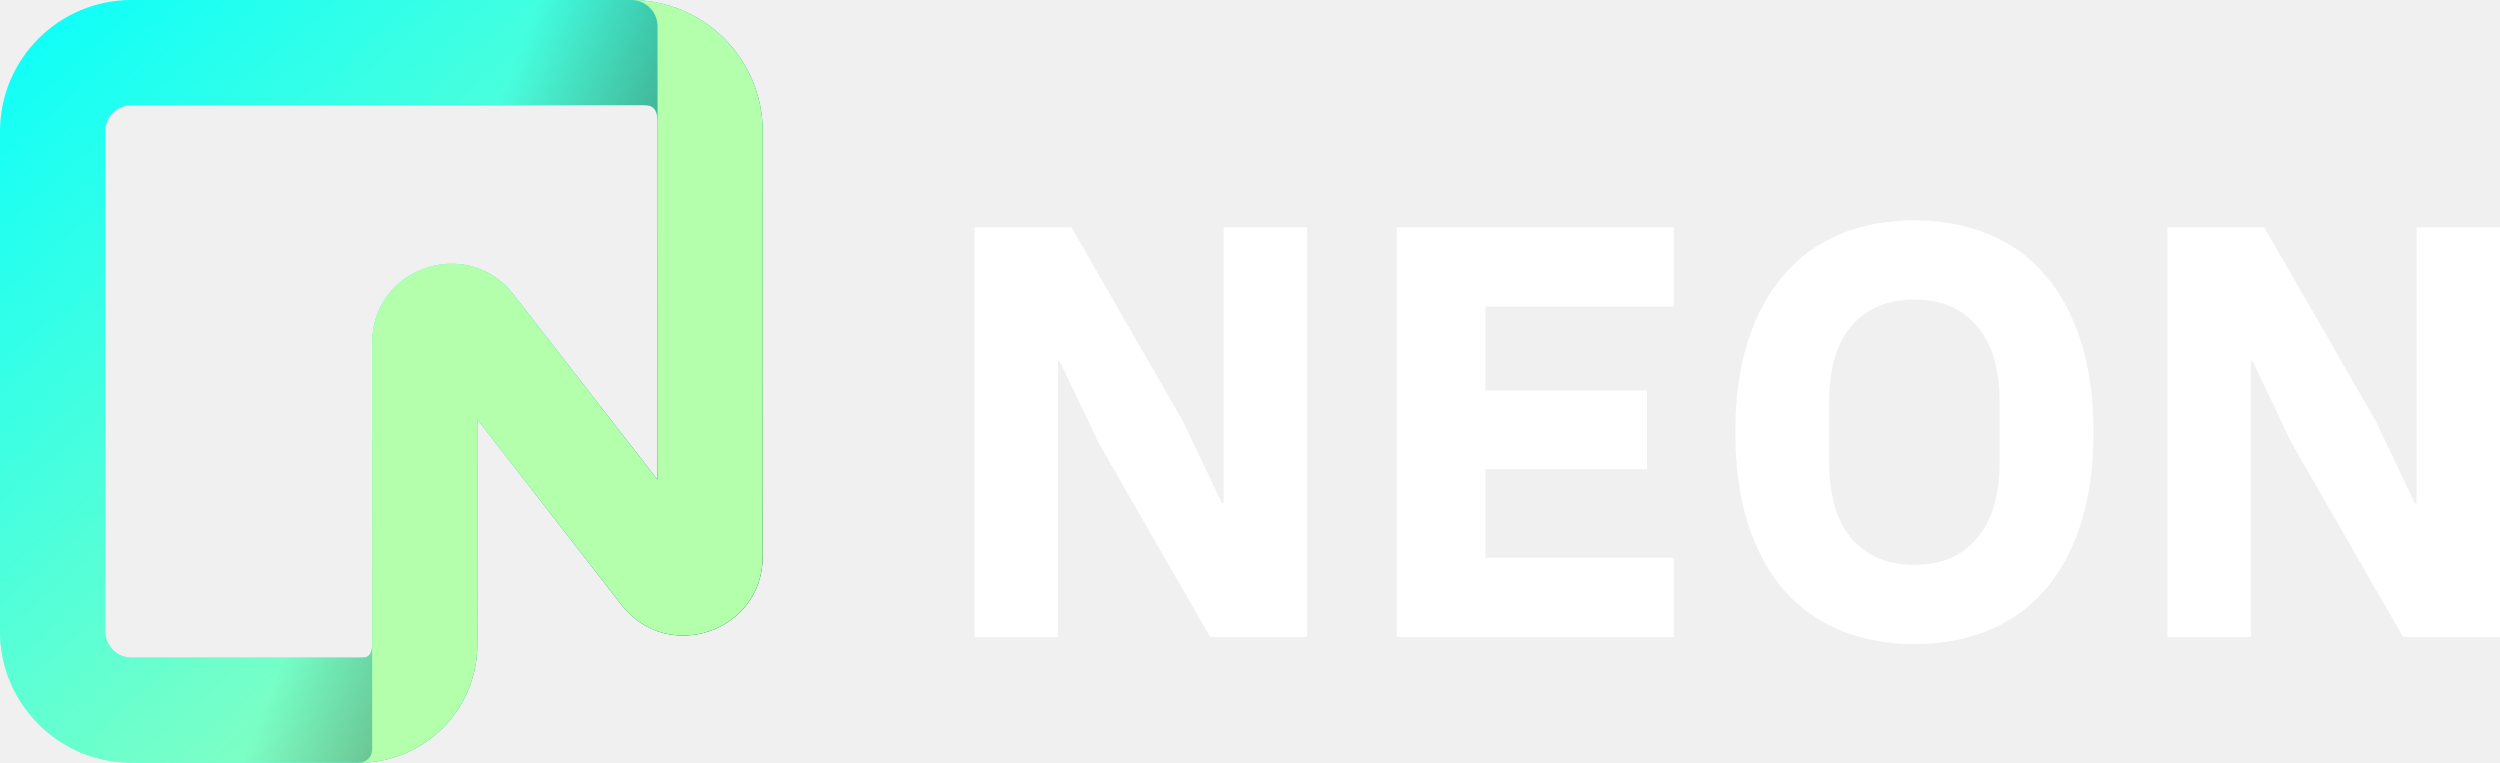
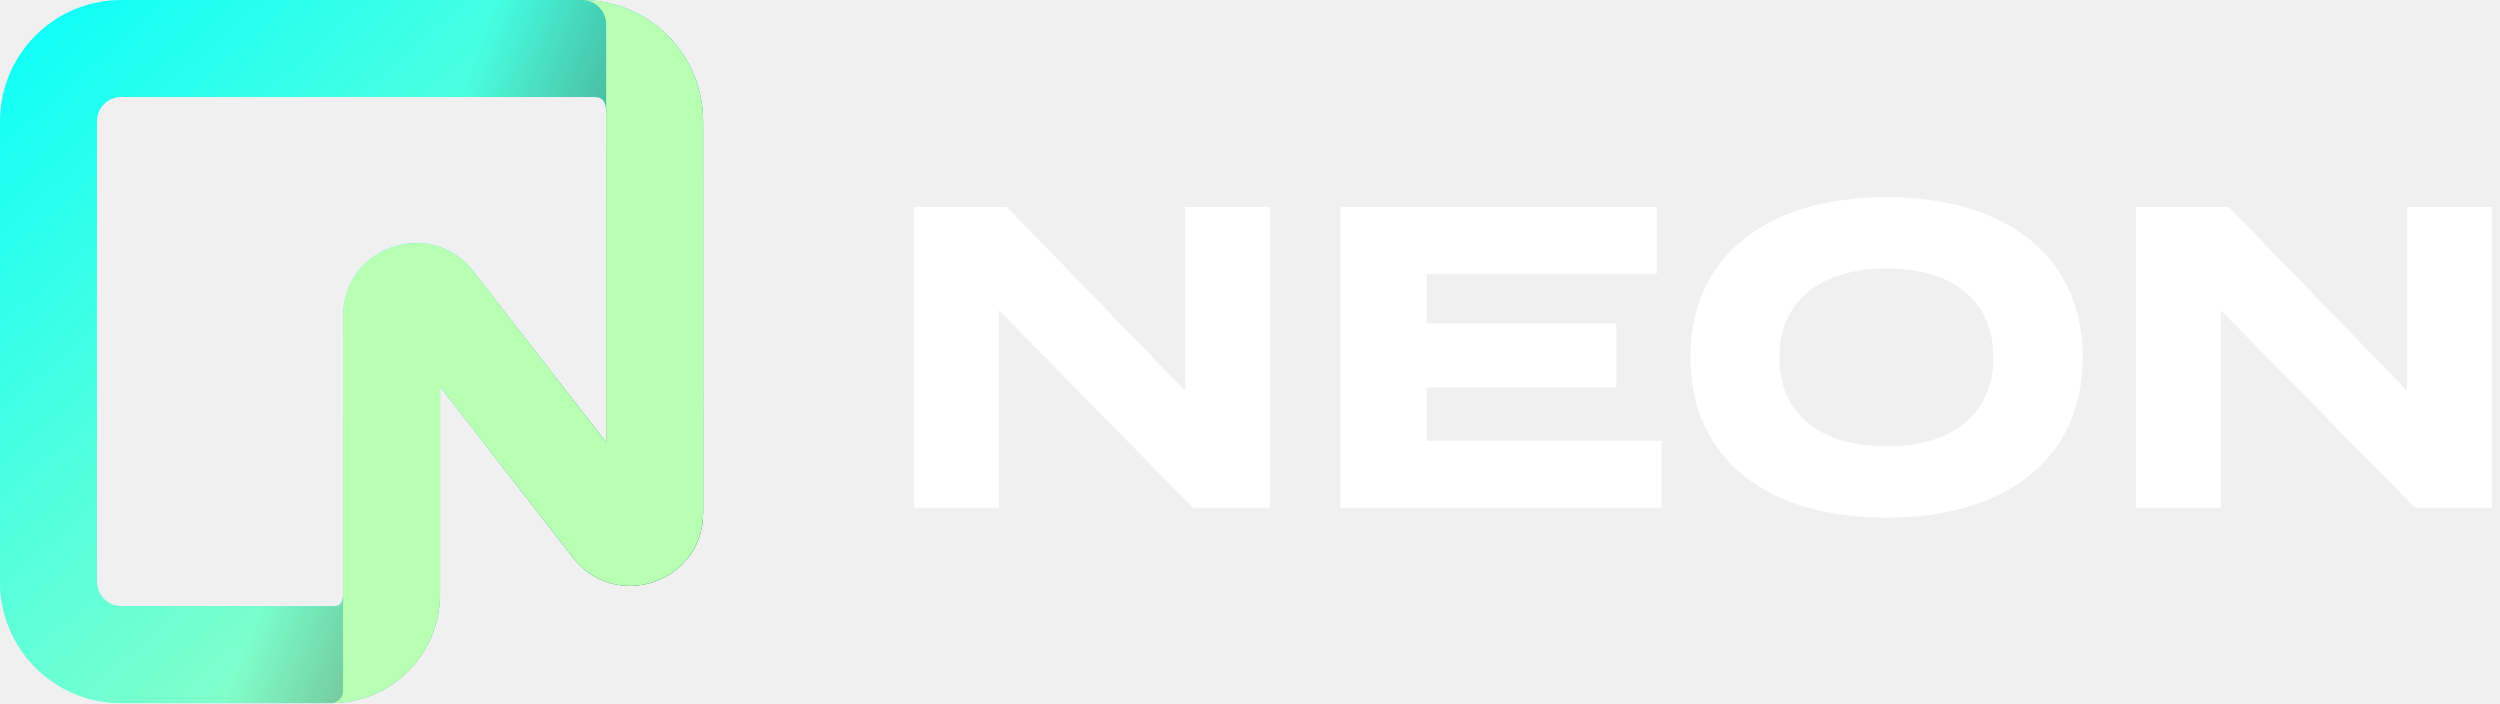
- <svg xmlns="http://www.w3.org/2000/svg" width="118" height="36" viewBox="0 0 118 36" fill="none">
+ <svg xmlns="http://www.w3.org/2000/svg" width="128" height="36" viewBox="0 0 128 36" fill="none">
  <path fill-rule="evenodd" clip-rule="evenodd" d="M0 6.207C0 2.779 2.779 0 6.207 0H29.793C33.221 0 36 2.779 36 6.207V26.267C36 29.813 31.512 31.352 29.336 28.553L22.531 19.799V30.414C22.531 33.499 20.03 36 16.945 36H6.207C2.779 36 0 33.221 0 29.793V6.207ZM6.207 4.966C5.521 4.966 4.966 5.521 4.966 6.207V29.793C4.966 30.479 5.521 31.035 6.207 31.035H17.131C17.474 31.035 17.566 30.757 17.566 30.414V16.18C17.566 12.633 22.053 11.094 24.23 13.894L31.035 22.647V6.207C31.035 5.521 31.099 4.966 30.414 4.966H6.207Z" fill="#12FFF7" />
-   <path fill-rule="evenodd" clip-rule="evenodd" d="M0 6.207C0 2.779 2.779 0 6.207 0H29.793C33.221 0 36 2.779 36 6.207V26.267C36 29.813 31.512 31.352 29.336 28.553L22.531 19.799V30.414C22.531 33.499 20.03 36 16.945 36H6.207C2.779 36 0 33.221 0 29.793V6.207ZM6.207 4.966C5.521 4.966 4.966 5.521 4.966 6.207V29.793C4.966 30.479 5.521 31.035 6.207 31.035H17.131C17.474 31.035 17.566 30.757 17.566 30.414V16.18C17.566 12.633 22.053 11.094 24.23 13.894L31.035 22.647V6.207C31.035 5.521 31.099 4.966 30.414 4.966H6.207Z" fill="url(#paint0_linear_5472_4879)" />
-   <path fill-rule="evenodd" clip-rule="evenodd" d="M0 6.207C0 2.779 2.779 0 6.207 0H29.793C33.221 0 36 2.779 36 6.207V26.267C36 29.813 31.512 31.352 29.336 28.553L22.531 19.799V30.414C22.531 33.499 20.03 36 16.945 36H6.207C2.779 36 0 33.221 0 29.793V6.207ZM6.207 4.966C5.521 4.966 4.966 5.521 4.966 6.207V29.793C4.966 30.479 5.521 31.035 6.207 31.035H17.131C17.474 31.035 17.566 30.757 17.566 30.414V16.18C17.566 12.633 22.053 11.094 24.23 13.894L31.035 22.647V6.207C31.035 5.521 31.099 4.966 30.414 4.966H6.207Z" fill="url(#paint1_linear_5472_4879)" />
-   <path d="M29.793 0C33.221 0 36 2.779 36 6.207V26.267C36 29.813 31.512 31.352 29.336 28.553L22.531 19.799V30.414C22.531 33.499 20.03 36 16.945 36C17.288 36 17.566 35.722 17.566 35.379V16.18C17.566 12.633 22.053 11.094 24.23 13.894L31.035 22.647V1.241C31.035 0.556 30.479 0 29.793 0Z" fill="#B3FFAB" />
-   <path d="M51.865 20.927L50.02 17.049H49.937V30.068H46V10.733H50.571L55.83 19.874L57.675 23.752H57.757V10.733H61.694V30.068H57.124L51.865 20.927Z" fill="white" />
-   <path d="M65.925 30.068V10.733H79.004V14.472H70.11V18.434H77.737V22.145H70.11V26.328H79.004V30.068H65.925Z" fill="white" />
-   <path d="M90.359 30.4C89.093 30.4 87.936 30.188 86.89 29.763C85.844 29.338 84.953 28.711 84.219 27.88C83.485 27.03 82.916 25.987 82.512 24.749C82.108 23.494 81.906 22.044 81.906 20.4C81.906 18.757 82.108 17.316 82.512 16.079C82.916 14.823 83.485 13.78 84.219 12.949C84.953 12.099 85.844 11.462 86.89 11.037C87.936 10.613 89.093 10.4 90.359 10.4C91.626 10.4 92.782 10.613 93.829 11.037C94.875 11.462 95.765 12.099 96.499 12.949C97.234 13.78 97.803 14.823 98.207 16.079C98.61 17.316 98.812 18.757 98.812 20.4C98.812 22.044 98.61 23.494 98.207 24.749C97.803 25.987 97.234 27.03 96.499 27.88C95.765 28.711 94.875 29.338 93.829 29.763C92.782 30.188 91.626 30.4 90.359 30.4ZM90.359 26.661C91.626 26.661 92.608 26.245 93.305 25.414C94.021 24.583 94.379 23.392 94.379 21.841V18.96C94.379 17.409 94.021 16.218 93.305 15.386C92.608 14.556 91.626 14.14 90.359 14.14C89.093 14.14 88.101 14.556 87.385 15.386C86.688 16.218 86.339 17.409 86.339 18.96V21.841C86.339 23.392 86.688 24.583 87.385 25.414C88.101 26.245 89.093 26.661 90.359 26.661Z" fill="white" />
-   <path d="M108.17 20.927L106.325 17.049H106.243V30.068H102.305V10.733H106.876L112.135 19.874L113.98 23.752H114.063V10.733H118V30.068H113.429L108.17 20.927Z" fill="white" />
+   <path fill-rule="evenodd" clip-rule="evenodd" d="M0 6.207C0 2.779 2.779 0 6.207 0H29.793C33.221 0 36 2.779 36 6.207V26.267C36 29.813 31.512 31.352 29.336 28.553L22.531 19.799V30.414C22.531 33.499 20.03 36 16.945 36H6.207C2.779 36 0 33.221 0 29.793V6.207ZM6.207 4.966C5.521 4.966 4.966 5.521 4.966 6.207V29.793C4.966 30.479 5.521 31.035 6.207 31.035H17.131C17.474 31.035 17.566 30.757 17.566 30.414V16.18C17.566 12.633 22.053 11.094 24.23 13.894L31.035 22.647V6.207C31.035 5.521 31.099 4.966 30.414 4.966H6.207Z" fill="url(#paint0_linear_5499_4862)" />
+   <path fill-rule="evenodd" clip-rule="evenodd" d="M0 6.207C0 2.779 2.779 0 6.207 0H29.793C33.221 0 36 2.779 36 6.207V26.267C36 29.813 31.512 31.352 29.336 28.553L22.531 19.799V30.414C22.531 33.499 20.03 36 16.945 36H6.207C2.779 36 0 33.221 0 29.793V6.207ZM6.207 4.966C5.521 4.966 4.966 5.521 4.966 6.207V29.793C4.966 30.479 5.521 31.035 6.207 31.035H17.131C17.474 31.035 17.566 30.757 17.566 30.414V16.18C17.566 12.633 22.053 11.094 24.23 13.894L31.035 22.647V6.207C31.035 5.521 31.099 4.966 30.414 4.966H6.207Z" fill="url(#paint1_linear_5499_4862)" />
+   <path d="M29.793 0C33.221 0 36 2.779 36 6.207V26.267C36 29.813 31.512 31.352 29.336 28.553L22.531 19.799V30.414C22.531 33.499 20.03 36 16.945 36C17.288 36 17.566 35.722 17.566 35.379V16.18C17.566 12.633 22.053 11.094 24.23 13.894L31.035 22.647V1.241C31.035 0.556 30.479 0 29.793 0Z" fill="#B9FFB3" />
+   <path d="M60.686 10.6V20.016L51.556 10.6H46.804V26H51.138V15.88L61.082 26H65.02V10.6H60.686Z" fill="white" />
+   <path d="M73.054 22.568V19.84H82.756V16.562H73.054V14.032H84.824V10.6H68.632V26H85.066V22.568H73.054Z" fill="white" />
+   <path d="M96.583 26.506C102.677 26.506 106.637 23.514 106.637 18.3C106.637 13.086 102.677 10.094 96.583 10.094C90.489 10.094 86.551 13.086 86.551 18.3C86.551 23.514 90.489 26.506 96.583 26.506ZM96.583 22.854C93.195 22.854 91.105 21.204 91.105 18.3C91.105 15.396 93.217 13.746 96.583 13.746C99.971 13.746 102.061 15.396 102.061 18.3C102.061 21.204 99.971 22.854 96.583 22.854Z" fill="white" />
+   <path d="M123.249 10.6V20.016L114.118 10.6H109.367V26H113.701V15.88L123.645 26H127.583V10.6H123.249Z" fill="white" />
  <defs>
-     <linearGradient id="paint0_linear_5472_4879" x1="36" y1="36" x2="4.345" y2="1.20333e-05" gradientUnits="userSpaceOnUse">
-       <stop stop-color="#B3FFAB" />
-       <stop offset="1" stop-color="#B3FFAB" stop-opacity="0" />
+     <linearGradient id="paint0_linear_5499_4862" x1="36" y1="36" x2="4.345" y2="1.20333e-05" gradientUnits="userSpaceOnUse">
+       <stop stop-color="#B9FFB3" />
+       <stop offset="1" stop-color="#B9FFB3" stop-opacity="0" />
    </linearGradient>
-     <linearGradient id="paint1_linear_5472_4879" x1="36" y1="36" x2="14.617" y2="27.683" gradientUnits="userSpaceOnUse">
-       <stop stop-opacity="0.9" />
-       <stop offset="1" stop-opacity="0" />
+     <linearGradient id="paint1_linear_5499_4862" x1="36" y1="36" x2="14.617" y2="27.683" gradientUnits="userSpaceOnUse">
+       <stop stop-color="#1A1A1A" stop-opacity="0.9" />
+       <stop offset="1" stop-color="#1A1A1A" stop-opacity="0" />
    </linearGradient>
  </defs>
</svg>
